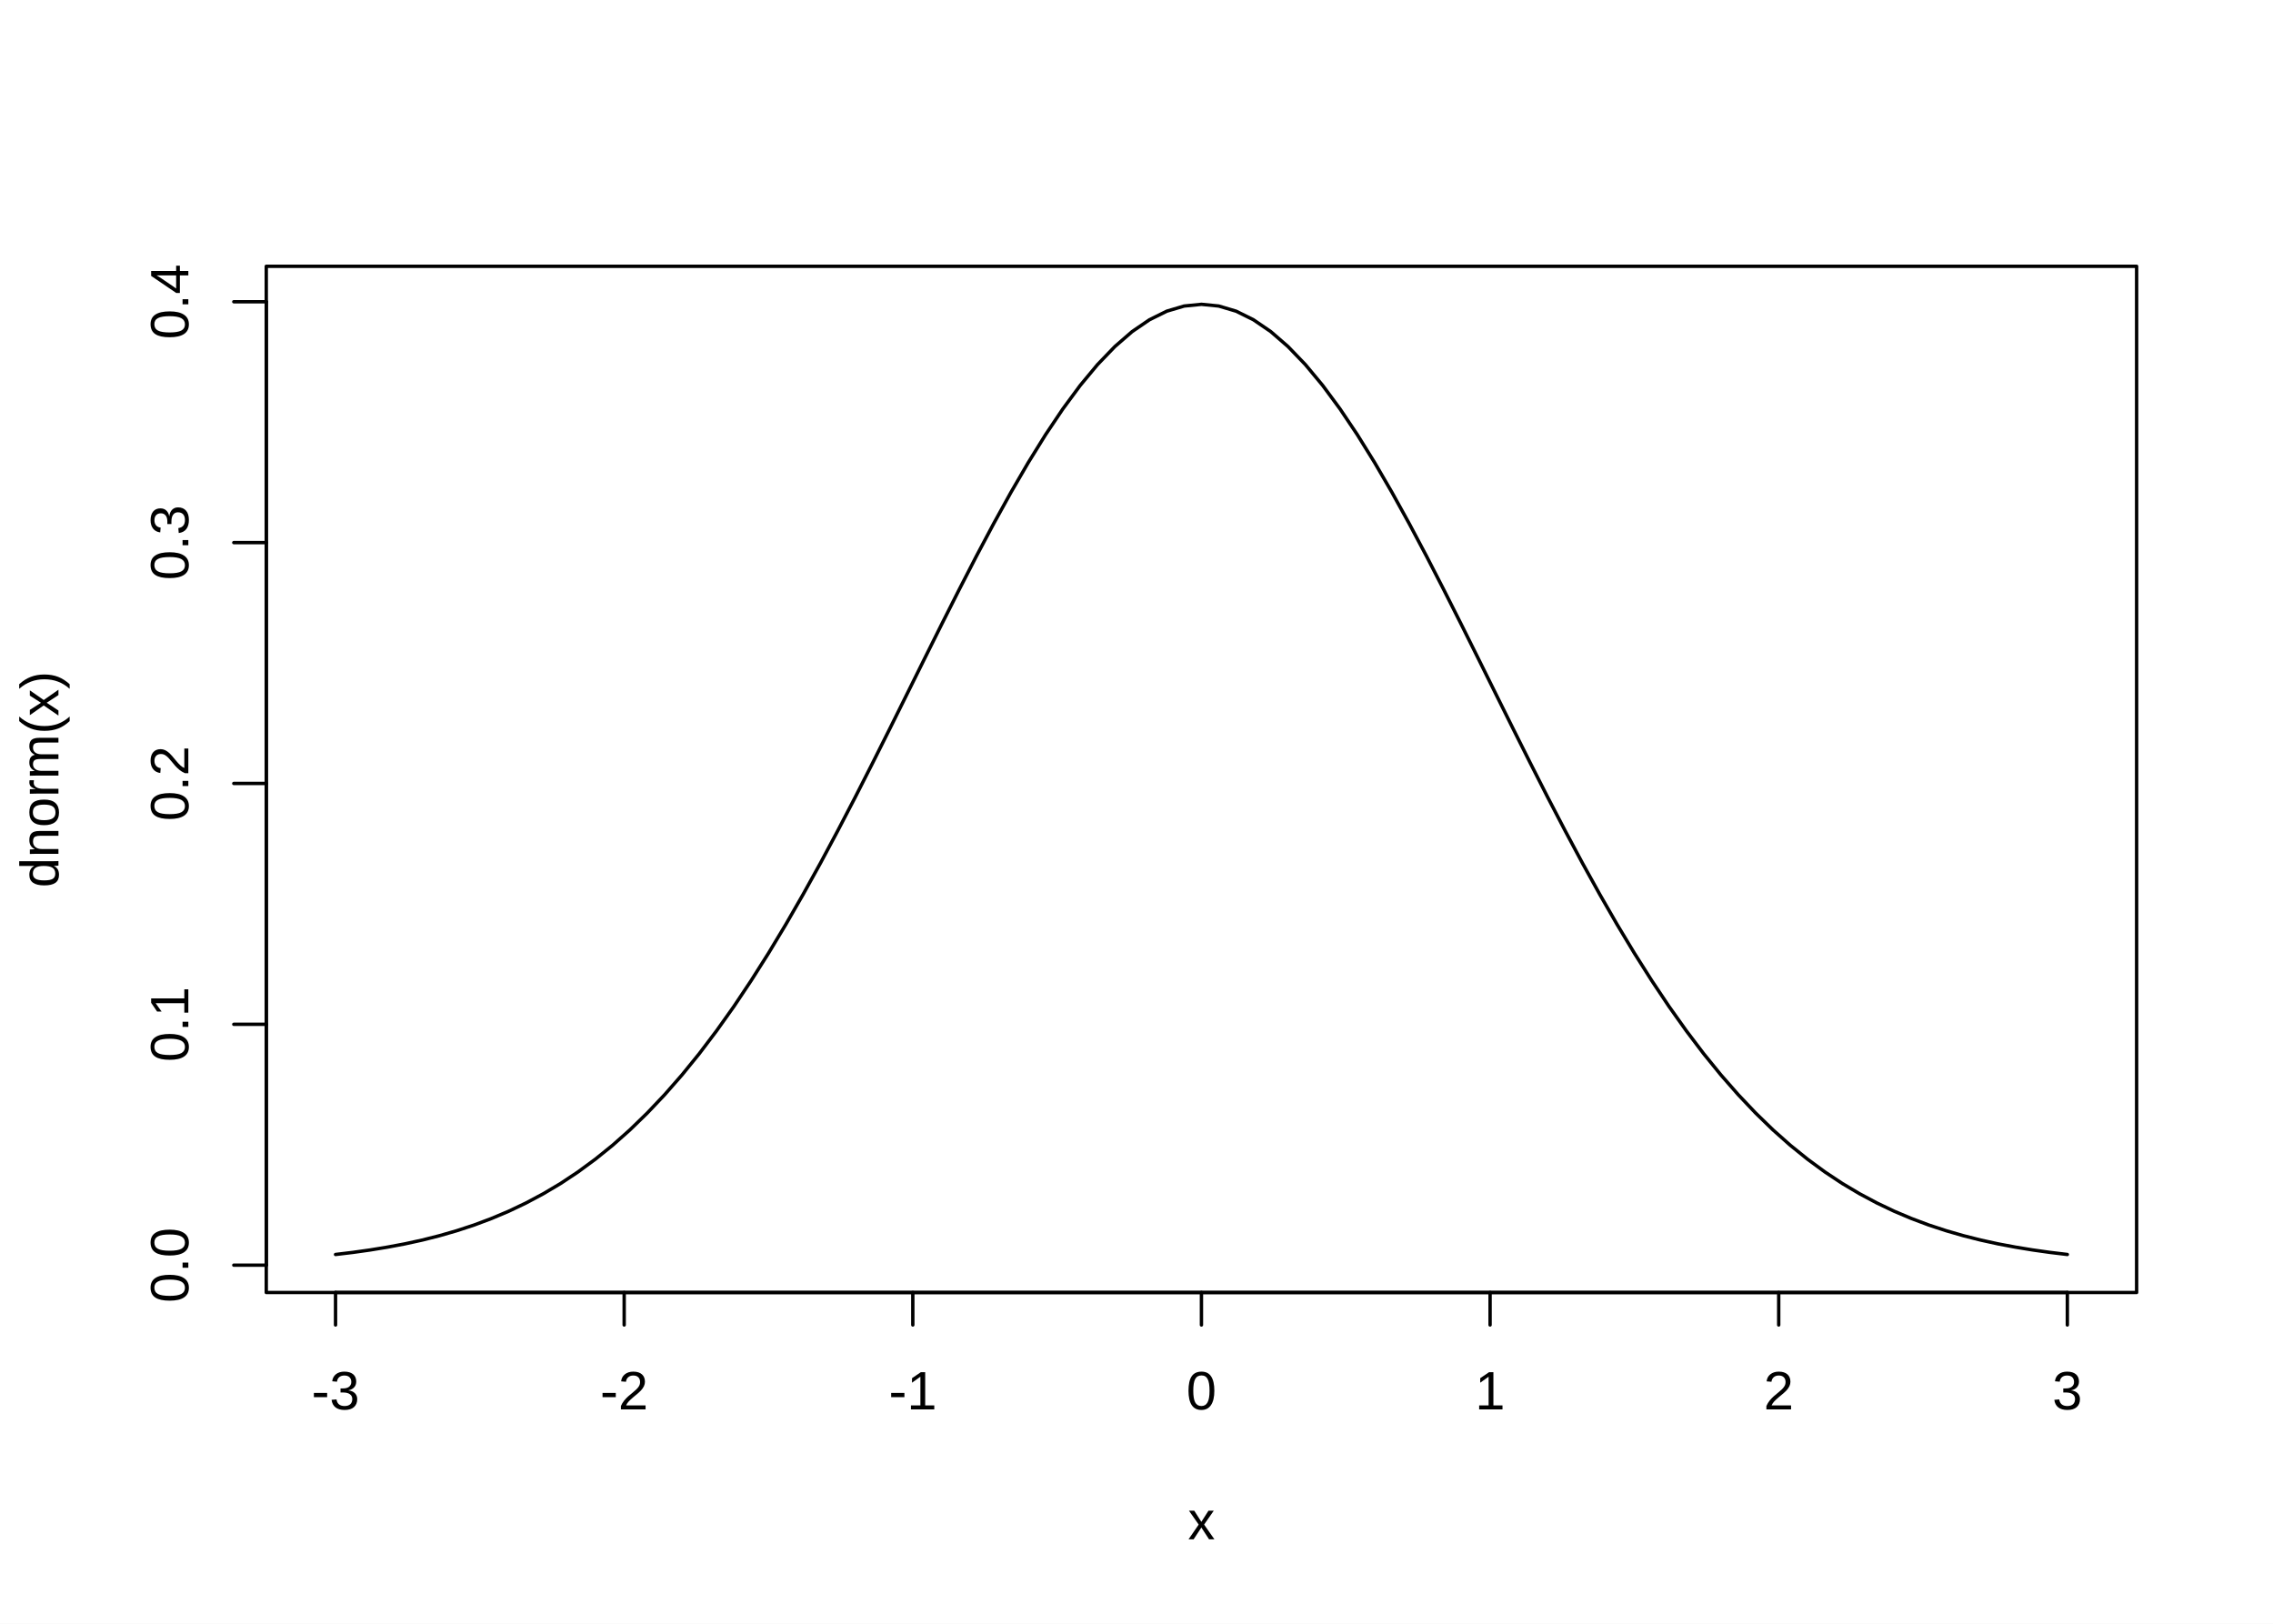
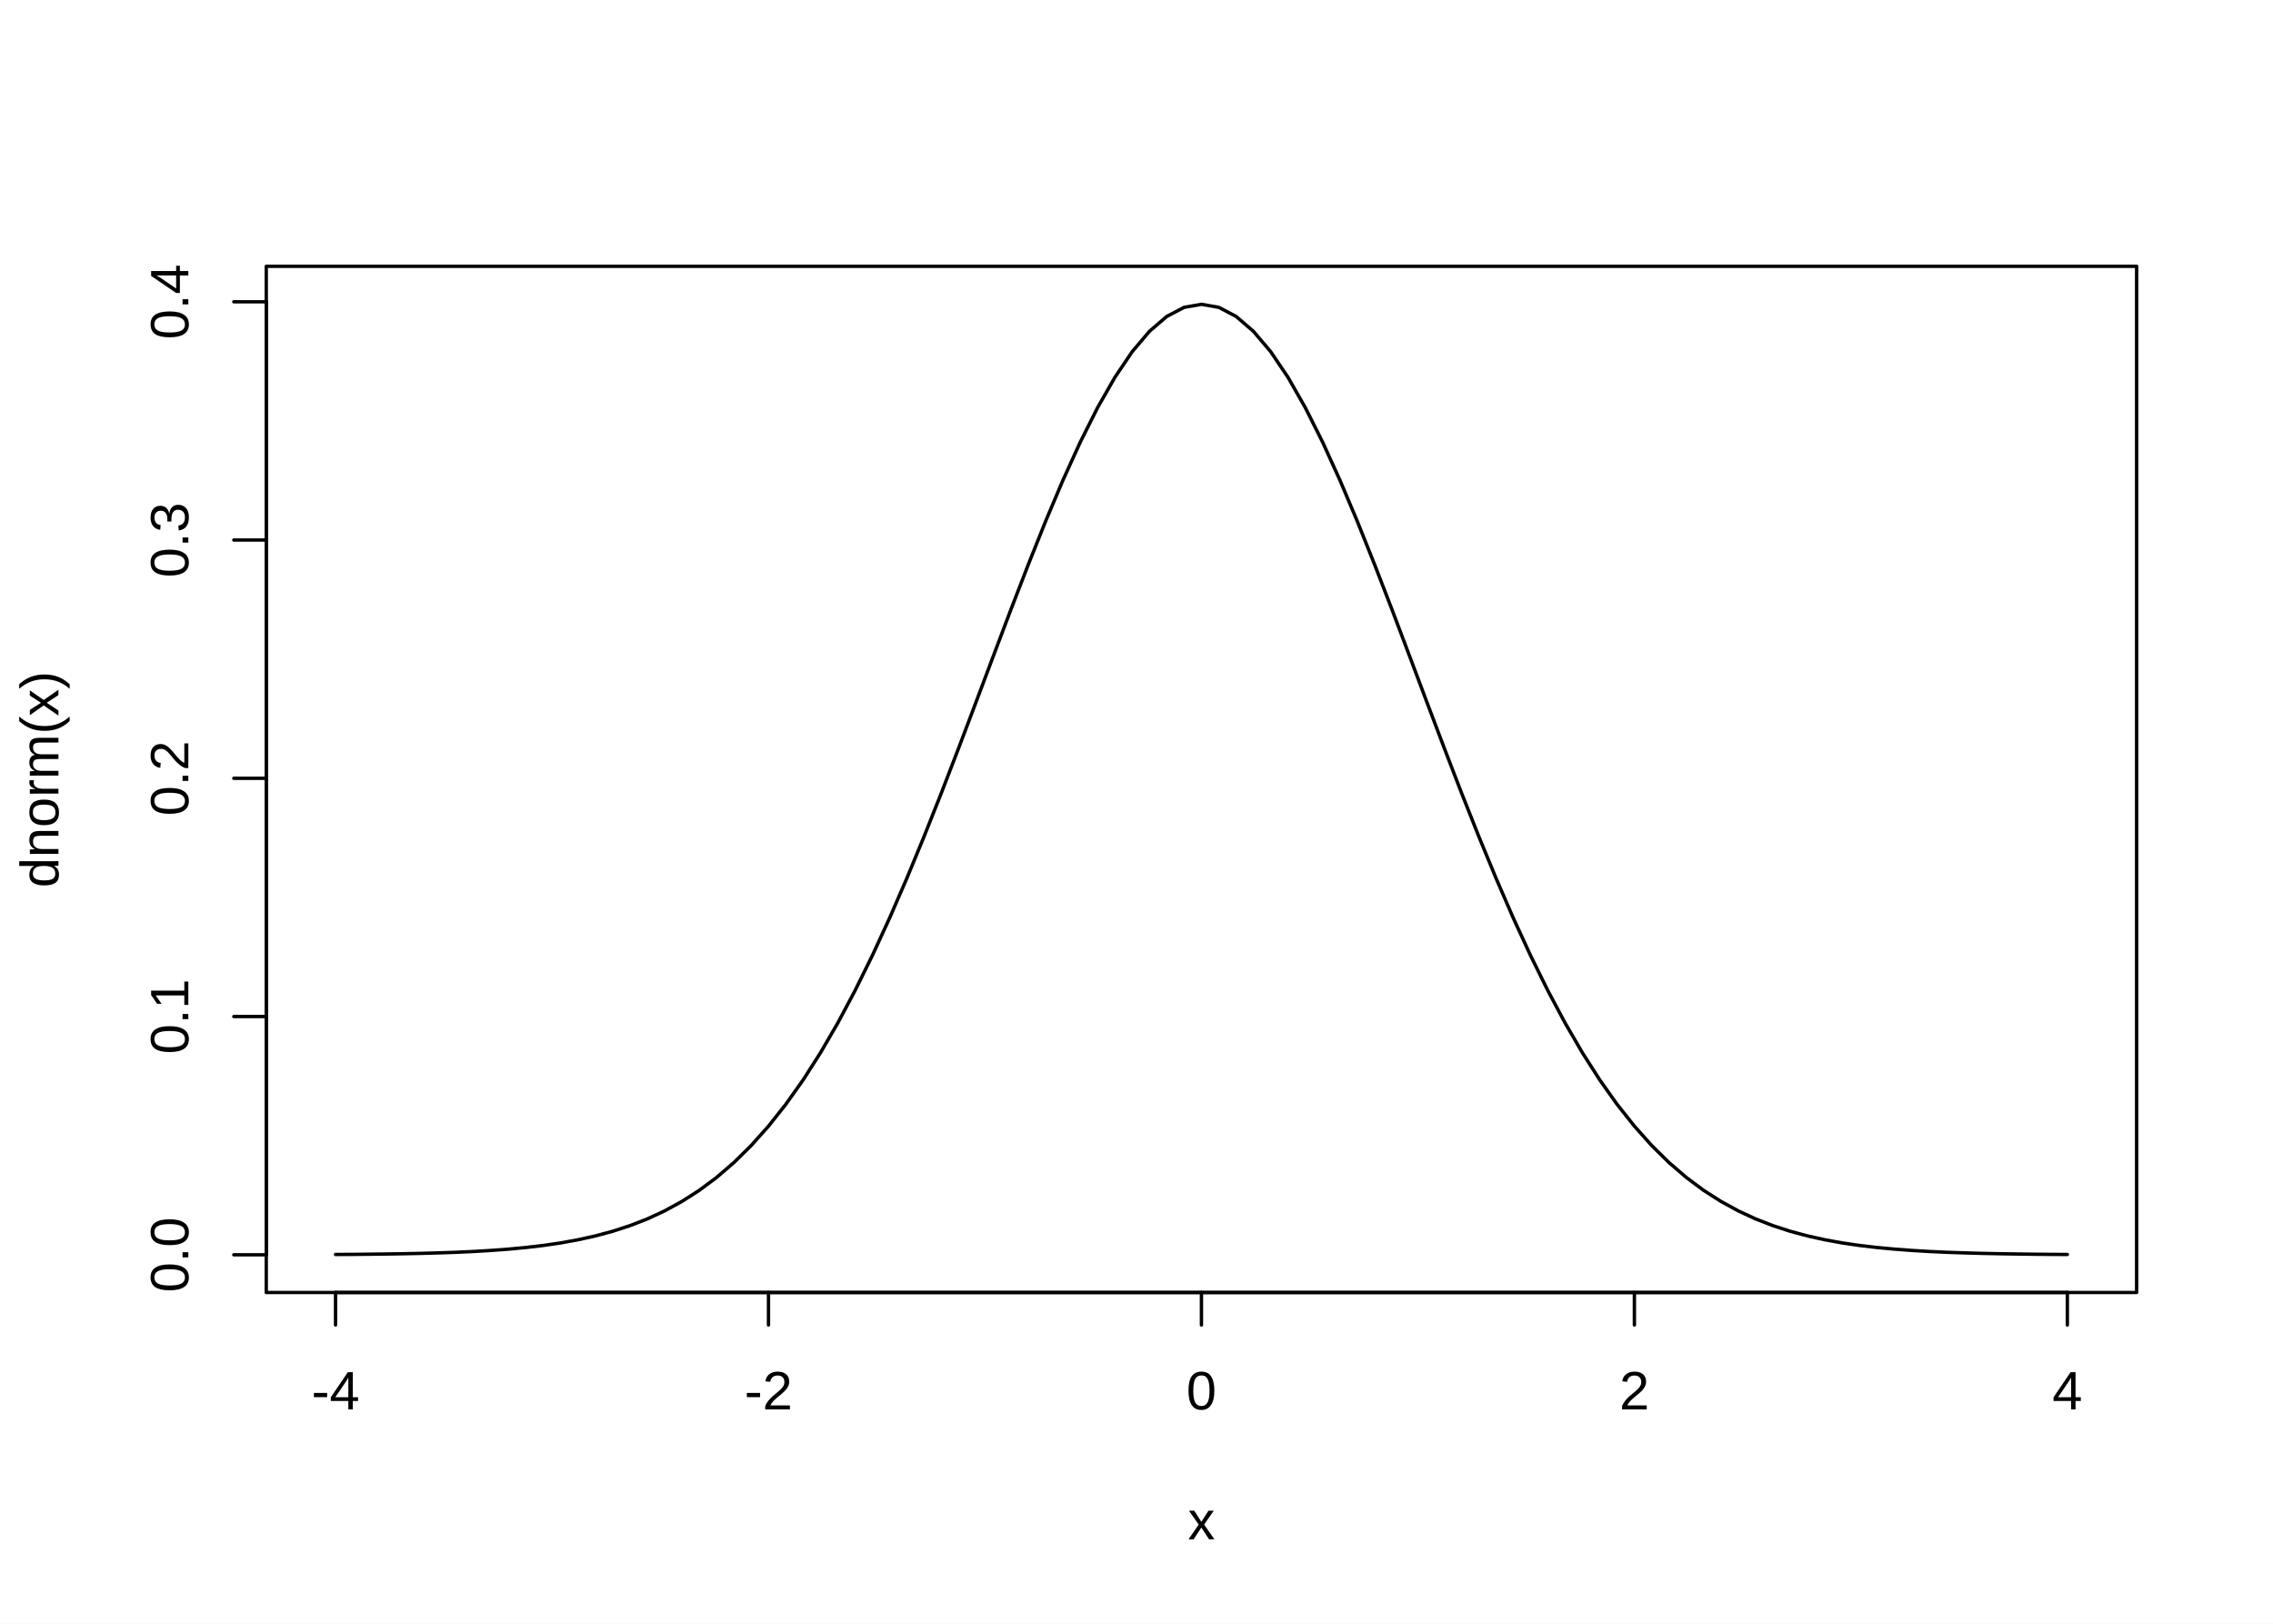
<svg xmlns="http://www.w3.org/2000/svg" viewBox="0 0 504.00 360.00">
  <defs>
    <style type="text/css">
    line, polyline, polygon, path, rect, circle {
      fill: none;
      stroke: #000000;
      stroke-linecap: round;
      stroke-linejoin: round;
      stroke-miterlimit: 10.00;
    }
  </style>
  </defs>
  <rect width="100%" height="100%" style="stroke: none; fill: #FFFFFF;" />
  <defs>
    <clipPath id="cpNTkuMDR8NDczLjc2fDI4Ni41Nnw1OS4wNA==">
      <rect x="59.04" y="59.04" width="414.72" height="227.52" />
    </clipPath>
  </defs>
-   <polyline points="74.40,278.13 78.24,277.67 82.08,277.13 85.92,276.50 89.76,275.78 93.60,274.94 97.44,273.97 101.28,272.86 105.12,271.60 108.96,270.16 112.80,268.54 116.64,266.71 120.48,264.66 124.32,262.38 128.16,259.83 132.00,257.01 135.84,253.91 139.68,250.50 143.52,246.77 147.36,242.72 151.20,238.34 155.04,233.62 158.88,228.55 162.72,223.15 166.56,217.40 170.40,211.34 174.24,204.96 178.08,198.29 181.92,191.36 185.76,184.18 189.60,176.81 193.44,169.26 197.28,161.60 201.12,153.87 204.96,146.12 208.80,138.41 212.64,130.80 216.48,123.34 220.32,116.11 224.16,109.16 228.00,102.56 231.84,96.37 235.68,90.65 239.52,85.45 243.36,80.83 247.20,76.84 251.04,73.51 254.88,70.89 258.72,68.99 262.56,67.85 266.40,67.47 270.24,67.85 274.08,68.99 277.92,70.89 281.76,73.51 285.60,76.84 289.44,80.83 293.28,85.45 297.12,90.65 300.96,96.37 304.80,102.56 308.64,109.16 312.48,116.11 316.32,123.34 320.16,130.80 324.00,138.41 327.84,146.12 331.68,153.87 335.52,161.60 339.36,169.26 343.20,176.81 347.04,184.18 350.88,191.36 354.72,198.29 358.56,204.96 362.40,211.34 366.24,217.40 370.08,223.15 373.92,228.55 377.76,233.62 381.60,238.34 385.44,242.72 389.28,246.77 393.12,250.50 396.96,253.91 400.80,257.01 404.64,259.83 408.48,262.38 412.32,264.66 416.16,266.71 420.00,268.54 423.84,270.16 427.68,271.60 431.52,272.86 435.36,273.97 439.20,274.94 443.04,275.78 446.88,276.50 450.72,277.13 454.56,277.67 458.40,278.13 " style="stroke-width: 0.75;" clip-path="url(#cpNTkuMDR8NDczLjc2fDI4Ni41Nnw1OS4wNA==)" />
+   <polyline points="74.40,278.13 78.24,278.11 82.08,278.07 85.92,278.02 89.76,277.96 93.60,277.88 97.44,277.77 101.28,277.64 105.12,277.46 108.96,277.23 112.80,276.94 116.64,276.58 120.48,276.13 124.32,275.57 128.16,274.87 132.00,274.02 135.84,272.99 139.68,271.74 143.52,270.25 147.36,268.47 151.20,266.37 155.04,263.92 158.88,261.06 162.72,257.76 166.56,253.98 170.40,249.68 174.24,244.84 178.08,239.43 181.92,233.42 185.76,226.82 189.60,219.61 193.44,211.82 197.28,203.48 201.12,194.62 204.96,185.31 208.80,175.63 212.64,165.65 216.48,155.50 220.32,145.28 224.16,135.12 228.00,125.18 231.84,115.58 235.68,106.49 239.52,98.05 243.36,90.40 247.20,83.67 251.04,77.98 254.88,73.45 258.72,70.15 262.56,68.14 266.40,67.47 270.24,68.14 274.08,70.15 277.92,73.45 281.76,77.98 285.60,83.67 289.44,90.40 293.28,98.05 297.12,106.49 300.96,115.58 304.80,125.18 308.64,135.12 312.48,145.28 316.32,155.50 320.16,165.65 324.00,175.63 327.84,185.31 331.68,194.62 335.52,203.48 339.36,211.82 343.20,219.61 347.04,226.82 350.88,233.42 354.72,239.43 358.56,244.84 362.40,249.68 366.24,253.98 370.08,257.76 373.92,261.06 377.76,263.92 381.60,266.37 385.44,268.47 389.28,270.25 393.12,271.74 396.96,272.99 400.80,274.02 404.64,274.87 408.48,275.57 412.32,276.13 416.16,276.58 420.00,276.94 423.84,277.23 427.68,277.46 431.52,277.64 435.36,277.77 439.20,277.88 443.04,277.96 446.88,278.02 450.72,278.07 454.56,278.11 458.40,278.13 " style="stroke-width: 0.75;" clip-path="url(#cpNTkuMDR8NDczLjc2fDI4Ni41Nnw1OS4wNA==)" />
  <defs>
    <clipPath id="cpMC4wMHw1MDQuMDB8MzYwLjAwfDAuMDA=">
      <rect x="0.00" y="0.00" width="504.00" height="360.00" />
    </clipPath>
  </defs>
  <line x1="74.40" y1="286.56" x2="458.40" y2="286.56" style="stroke-width: 0.75;" clip-path="url(#cpMC4wMHw1MDQuMDB8MzYwLjAwfDAuMDA=)" />
  <line x1="74.40" y1="286.56" x2="74.40" y2="293.76" style="stroke-width: 0.75;" clip-path="url(#cpMC4wMHw1MDQuMDB8MzYwLjAwfDAuMDA=)" />
-   <line x1="138.40" y1="286.56" x2="138.40" y2="293.76" style="stroke-width: 0.75;" clip-path="url(#cpMC4wMHw1MDQuMDB8MzYwLjAwfDAuMDA=)" />
-   <line x1="202.40" y1="286.56" x2="202.40" y2="293.76" style="stroke-width: 0.75;" clip-path="url(#cpMC4wMHw1MDQuMDB8MzYwLjAwfDAuMDA=)" />
+   <line x1="170.40" y1="286.56" x2="170.40" y2="293.76" style="stroke-width: 0.75;" clip-path="url(#cpMC4wMHw1MDQuMDB8MzYwLjAwfDAuMDA=)" />
  <line x1="266.40" y1="286.56" x2="266.40" y2="293.76" style="stroke-width: 0.75;" clip-path="url(#cpMC4wMHw1MDQuMDB8MzYwLjAwfDAuMDA=)" />
-   <line x1="330.40" y1="286.56" x2="330.40" y2="293.76" style="stroke-width: 0.75;" clip-path="url(#cpMC4wMHw1MDQuMDB8MzYwLjAwfDAuMDA=)" />
-   <line x1="394.40" y1="286.56" x2="394.40" y2="293.76" style="stroke-width: 0.75;" clip-path="url(#cpMC4wMHw1MDQuMDB8MzYwLjAwfDAuMDA=)" />
+   <line x1="362.40" y1="286.56" x2="362.40" y2="293.76" style="stroke-width: 0.75;" clip-path="url(#cpMC4wMHw1MDQuMDB8MzYwLjAwfDAuMDA=)" />
  <line x1="458.40" y1="286.56" x2="458.40" y2="293.76" style="stroke-width: 0.75;" clip-path="url(#cpMC4wMHw1MDQuMDB8MzYwLjAwfDAuMDA=)" />
  <g clip-path="url(#cpMC4wMHw1MDQuMDB8MzYwLjAwfDAuMDA=)">
-     <text x="69.07" y="312.48" style="font-size: 12.00px; font-family: Arial;" textLength="10.67px" lengthAdjust="spacingAndGlyphs">-3</text>
+     <text x="69.07" y="312.48" style="font-size: 12.00px; font-family: Arial;" textLength="10.67px" lengthAdjust="spacingAndGlyphs">-4</text>
  </g>
  <g clip-path="url(#cpMC4wMHw1MDQuMDB8MzYwLjAwfDAuMDA=)">
-     <text x="133.07" y="312.48" style="font-size: 12.00px; font-family: Arial;" textLength="10.67px" lengthAdjust="spacingAndGlyphs">-2</text>
-   </g>
-   <g clip-path="url(#cpMC4wMHw1MDQuMDB8MzYwLjAwfDAuMDA=)">
-     <text x="197.07" y="312.48" style="font-size: 12.00px; font-family: Arial;" textLength="10.67px" lengthAdjust="spacingAndGlyphs">-1</text>
+     <text x="165.07" y="312.48" style="font-size: 12.00px; font-family: Arial;" textLength="10.67px" lengthAdjust="spacingAndGlyphs">-2</text>
  </g>
  <g clip-path="url(#cpMC4wMHw1MDQuMDB8MzYwLjAwfDAuMDA=)">
    <text x="263.06" y="312.48" style="font-size: 12.00px; font-family: Arial;" textLength="6.67px" lengthAdjust="spacingAndGlyphs">0</text>
  </g>
  <g clip-path="url(#cpMC4wMHw1MDQuMDB8MzYwLjAwfDAuMDA=)">
-     <text x="327.06" y="312.48" style="font-size: 12.00px; font-family: Arial;" textLength="6.67px" lengthAdjust="spacingAndGlyphs">1</text>
+     <text x="359.06" y="312.48" style="font-size: 12.00px; font-family: Arial;" textLength="6.67px" lengthAdjust="spacingAndGlyphs">2</text>
  </g>
  <g clip-path="url(#cpMC4wMHw1MDQuMDB8MzYwLjAwfDAuMDA=)">
-     <text x="391.06" y="312.48" style="font-size: 12.00px; font-family: Arial;" textLength="6.67px" lengthAdjust="spacingAndGlyphs">2</text>
+     <text x="455.06" y="312.48" style="font-size: 12.00px; font-family: Arial;" textLength="6.67px" lengthAdjust="spacingAndGlyphs">4</text>
+   </g>
+   <line x1="59.04" y1="278.20" x2="59.04" y2="66.91" style="stroke-width: 0.75;" clip-path="url(#cpMC4wMHw1MDQuMDB8MzYwLjAwfDAuMDA=)" />
+   <line x1="59.04" y1="278.20" x2="51.84" y2="278.20" style="stroke-width: 0.75;" clip-path="url(#cpMC4wMHw1MDQuMDB8MzYwLjAwfDAuMDA=)" />
+   <line x1="59.04" y1="225.38" x2="51.84" y2="225.38" style="stroke-width: 0.75;" clip-path="url(#cpMC4wMHw1MDQuMDB8MzYwLjAwfDAuMDA=)" />
+   <line x1="59.04" y1="172.56" x2="51.84" y2="172.56" style="stroke-width: 0.75;" clip-path="url(#cpMC4wMHw1MDQuMDB8MzYwLjAwfDAuMDA=)" />
+   <line x1="59.04" y1="119.73" x2="51.84" y2="119.73" style="stroke-width: 0.75;" clip-path="url(#cpMC4wMHw1MDQuMDB8MzYwLjAwfDAuMDA=)" />
+   <line x1="59.04" y1="66.91" x2="51.84" y2="66.91" style="stroke-width: 0.75;" clip-path="url(#cpMC4wMHw1MDQuMDB8MzYwLjAwfDAuMDA=)" />
+   <g clip-path="url(#cpMC4wMHw1MDQuMDB8MzYwLjAwfDAuMDA=)">
+     <text transform="translate(41.76,286.54) rotate(-90)" style="font-size: 12.00px; font-family: Arial;" textLength="16.68px" lengthAdjust="spacingAndGlyphs">0.0</text>
  </g>
  <g clip-path="url(#cpMC4wMHw1MDQuMDB8MzYwLjAwfDAuMDA=)">
-     <text x="455.06" y="312.48" style="font-size: 12.00px; font-family: Arial;" textLength="6.67px" lengthAdjust="spacingAndGlyphs">3</text>
-   </g>
-   <line x1="59.04" y1="280.50" x2="59.04" y2="66.90" style="stroke-width: 0.75;" clip-path="url(#cpMC4wMHw1MDQuMDB8MzYwLjAwfDAuMDA=)" />
-   <line x1="59.04" y1="280.50" x2="51.84" y2="280.50" style="stroke-width: 0.75;" clip-path="url(#cpMC4wMHw1MDQuMDB8MzYwLjAwfDAuMDA=)" />
-   <line x1="59.04" y1="227.10" x2="51.84" y2="227.10" style="stroke-width: 0.75;" clip-path="url(#cpMC4wMHw1MDQuMDB8MzYwLjAwfDAuMDA=)" />
-   <line x1="59.04" y1="173.70" x2="51.84" y2="173.70" style="stroke-width: 0.75;" clip-path="url(#cpMC4wMHw1MDQuMDB8MzYwLjAwfDAuMDA=)" />
-   <line x1="59.04" y1="120.30" x2="51.84" y2="120.30" style="stroke-width: 0.75;" clip-path="url(#cpMC4wMHw1MDQuMDB8MzYwLjAwfDAuMDA=)" />
-   <line x1="59.04" y1="66.90" x2="51.84" y2="66.90" style="stroke-width: 0.75;" clip-path="url(#cpMC4wMHw1MDQuMDB8MzYwLjAwfDAuMDA=)" />
-   <g clip-path="url(#cpMC4wMHw1MDQuMDB8MzYwLjAwfDAuMDA=)">
-     <text transform="translate(41.76,288.84) rotate(-90)" style="font-size: 12.00px; font-family: Arial;" textLength="16.68px" lengthAdjust="spacingAndGlyphs">0.0</text>
+     <text transform="translate(41.76,233.72) rotate(-90)" style="font-size: 12.00px; font-family: Arial;" textLength="16.68px" lengthAdjust="spacingAndGlyphs">0.1</text>
  </g>
  <g clip-path="url(#cpMC4wMHw1MDQuMDB8MzYwLjAwfDAuMDA=)">
-     <text transform="translate(41.76,235.44) rotate(-90)" style="font-size: 12.00px; font-family: Arial;" textLength="16.68px" lengthAdjust="spacingAndGlyphs">0.1</text>
+     <text transform="translate(41.76,180.90) rotate(-90)" style="font-size: 12.00px; font-family: Arial;" textLength="16.68px" lengthAdjust="spacingAndGlyphs">0.2</text>
  </g>
  <g clip-path="url(#cpMC4wMHw1MDQuMDB8MzYwLjAwfDAuMDA=)">
-     <text transform="translate(41.76,182.04) rotate(-90)" style="font-size: 12.00px; font-family: Arial;" textLength="16.68px" lengthAdjust="spacingAndGlyphs">0.2</text>
+     <text transform="translate(41.76,128.07) rotate(-90)" style="font-size: 12.00px; font-family: Arial;" textLength="16.68px" lengthAdjust="spacingAndGlyphs">0.3</text>
  </g>
  <g clip-path="url(#cpMC4wMHw1MDQuMDB8MzYwLjAwfDAuMDA=)">
-     <text transform="translate(41.76,128.64) rotate(-90)" style="font-size: 12.00px; font-family: Arial;" textLength="16.68px" lengthAdjust="spacingAndGlyphs">0.3</text>
-   </g>
-   <g clip-path="url(#cpMC4wMHw1MDQuMDB8MzYwLjAwfDAuMDA=)">
-     <text transform="translate(41.76,75.24) rotate(-90)" style="font-size: 12.00px; font-family: Arial;" textLength="16.68px" lengthAdjust="spacingAndGlyphs">0.4</text>
+     <text transform="translate(41.76,75.25) rotate(-90)" style="font-size: 12.00px; font-family: Arial;" textLength="16.68px" lengthAdjust="spacingAndGlyphs">0.4</text>
  </g>
  <polyline points="59.04,286.56 473.76,286.56 473.76,59.04 59.04,59.04 59.04,286.56 " style="stroke-width: 0.75;" clip-path="url(#cpMC4wMHw1MDQuMDB8MzYwLjAwfDAuMDA=)" />
  <g clip-path="url(#cpMC4wMHw1MDQuMDB8MzYwLjAwfDAuMDA=)">
    <text x="263.40" y="341.28" style="font-size: 12.00px; font-family: Arial;" textLength="6.00px" lengthAdjust="spacingAndGlyphs">x</text>
  </g>
  <g clip-path="url(#cpMC4wMHw1MDQuMDB8MzYwLjAwfDAuMDA=)">
    <text transform="translate(12.96,196.80) rotate(-90)" style="font-size: 12.00px; font-family: Arial;" textLength="48.01px" lengthAdjust="spacingAndGlyphs">dnorm(x)</text>
  </g>
</svg>
